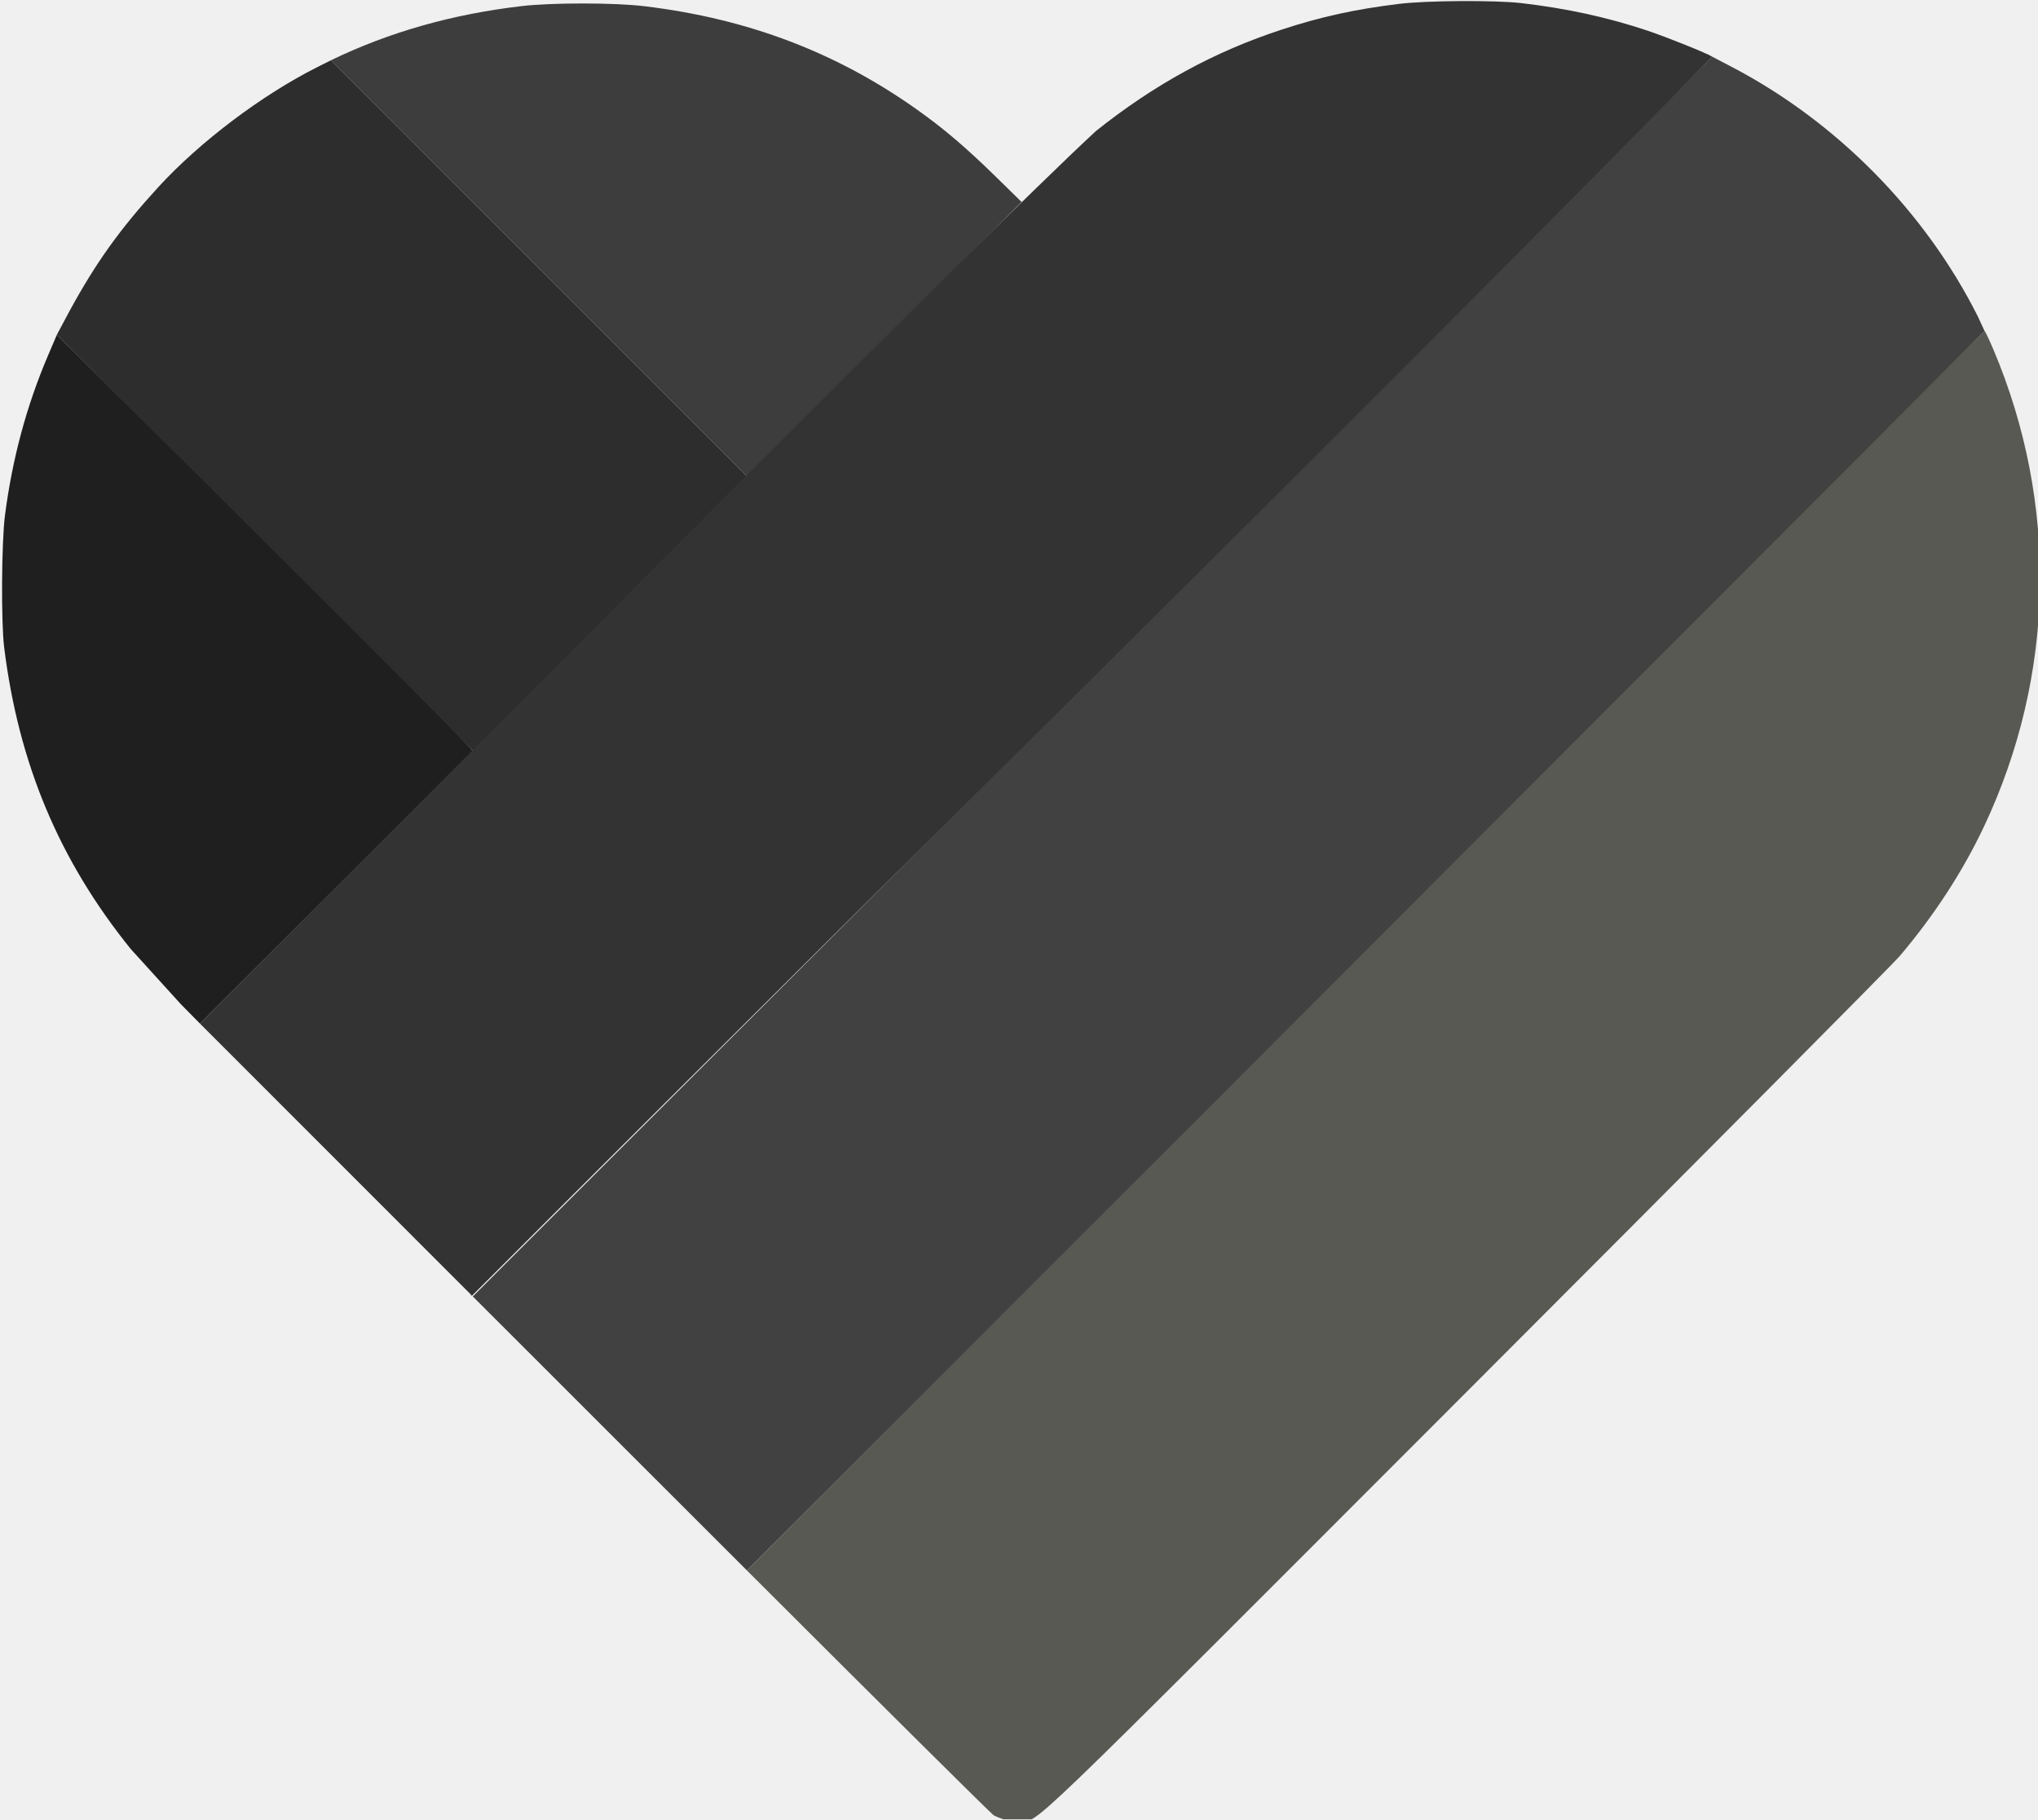
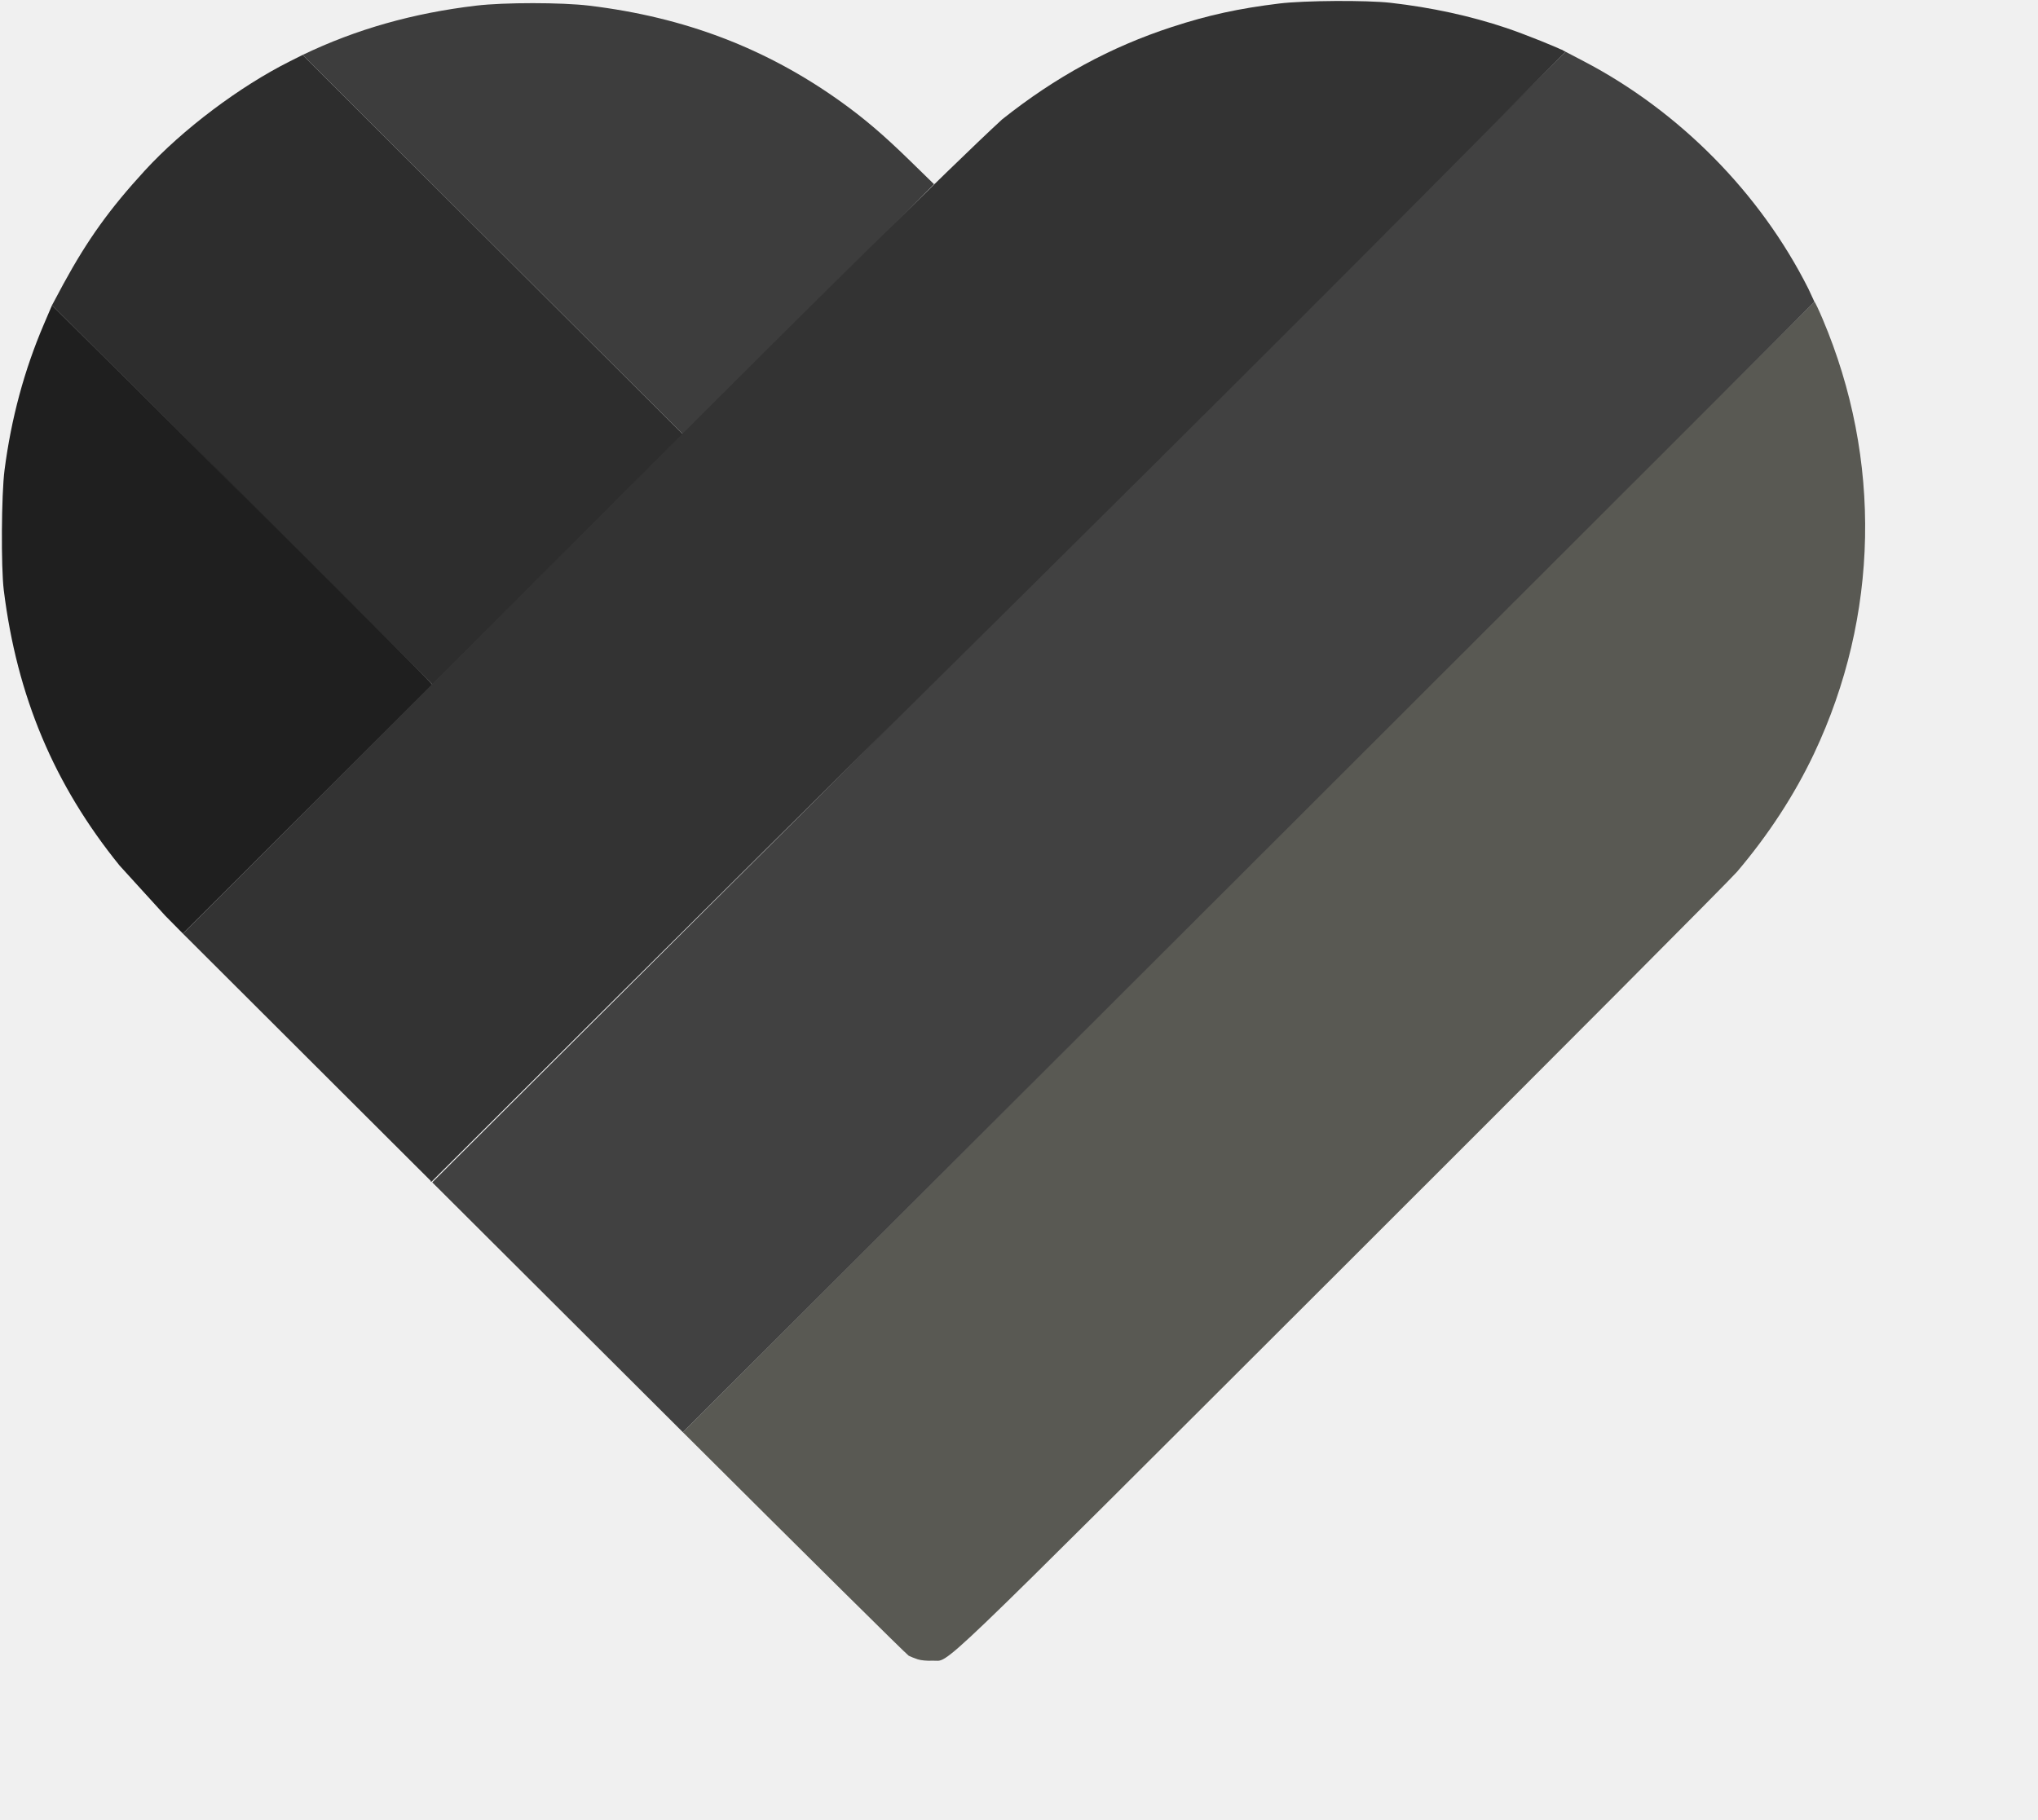
<svg xmlns="http://www.w3.org/2000/svg" width="280" height="250" viewBox="0 0 280 250" fill="none">
-   <g clip-path="url(#clip0_413_412)">
-     <path d="M80.077 0.475C76.883 0.474 73.683 0.598 71.58 0.847C62.093 1.971 53.517 4.395 45.478 8.276L102.669 65.483L140.48 27.636L140.478 27.622L140.351 27.747L136.79 24.261C132.798 20.352 129.843 17.823 126.297 15.282C115.1 7.259 102.863 2.583 88.535 0.853C86.458 0.602 83.27 0.476 80.077 0.475Z" fill="#3D3D3D" />
-     <path d="M45.478 8.276L43.581 9.229C35.99 13.043 27.431 19.506 21.749 25.713C16.483 31.467 13.176 36.085 9.54 42.764L7.816 45.992L65.002 103.161L102.669 65.483C102.669 65.483 45.491 8.289 45.478 8.276Z" fill="#2D2D2D" />
-     <path d="M7.816 45.992L6.585 48.88C3.642 55.784 1.688 63.048 0.681 70.827C0.208 74.486 0.141 85.478 0.57 88.942C2.553 104.925 8.124 118.227 17.969 130.415L24.825 137.968C25.645 138.803 26.388 139.559 27.481 140.664L64.983 103.18C65.14 103.023 7.816 45.992 7.816 45.992Z" fill="#1F1F1F" />
-     <path d="M272.658 45.483C272.604 45.483 249.443 68.599 220.531 97.482L102.615 215.798C121.049 234.219 136.276 249.336 136.551 249.477C136.839 249.624 137.45 249.868 137.911 250.02C138.387 250.177 139.343 250.265 140.128 250.223C142.925 250.075 138.42 254.404 201.582 191.185C233.255 159.483 260.008 132.555 261.032 131.346C265.767 125.753 269.682 119.726 272.603 113.53C282.373 92.81 282.833 69.216 273.88 48.048C273.283 46.637 272.734 45.483 272.658 45.483Z" fill="#595953" />
-     <path d="M234.618 7.461L64.678 177.983C64.679 177.984 64.744 178.049 64.745 178.049C121.318 121.084 234.833 7.609 234.833 7.609C234.788 7.567 234.708 7.516 234.618 7.461ZM235.257 7.798C235.257 7.798 64.954 178.153 64.956 178.152C77.411 190.613 90.159 203.337 102.614 215.798L272.658 45.483L271.746 43.509C264.519 29.097 252.362 16.753 237.979 9.222L235.257 7.798Z" fill="#414141" />
-     <path d="M46.165 159.356L27.481 140.664C64.983 103.18 134.547 32.814 150.577 17.999C158.635 11.576 166.852 7.091 176.117 4.06C181.561 2.279 186.145 1.275 192.237 0.53C196.001 0.07 205.359 0.011 208.985 0.425C215.123 1.126 220.986 2.405 226.36 4.217C229.165 5.162 234.523 7.324 235.257 7.798C174.656 69.33 140.003 102.863 64.85 178.048L46.165 159.356Z" fill="#333333" />
-   </g>
-   <defs>
-     <clipPath id="clip0_413_412">
-       <rect width="280" height="250" fill="white" />
-     </clipPath>
-   </defs>
+   <path d="M73.213 0.433C70.293 0.432 67.367 0.545 65.444 0.772C56.77 1.798 48.93 4.009 41.58 7.548L93.868 59.72L128.438 25.204L128.437 25.191L128.32 25.305L125.064 22.126C121.415 18.561 118.713 16.254 115.471 13.937C105.234 6.62 94.046 2.356 80.946 0.778C79.047 0.549 76.133 0.434 73.213 0.433Z" fill="#3D3D3D" />
+   <path d="M41.579 7.548L39.845 8.417C32.905 11.895 25.079 17.789 19.884 23.451C15.07 28.698 12.046 32.909 8.722 39L7.146 41.945L59.43 94.083L93.868 59.72C93.868 59.72 41.591 7.559 41.579 7.548Z" fill="#2D2D2D" />
+   <path d="M7.146 41.945L6.02 44.578C3.329 50.875 1.543 57.499 0.623 64.594C0.19 67.931 0.128 77.956 0.521 81.115C2.334 95.692 7.428 107.823 16.429 118.939L22.696 125.827C23.447 126.588 24.126 127.277 25.125 128.286L59.412 94.1C59.556 93.957 7.146 41.945 7.146 41.945Z" fill="#1F1F1F" />
+   <path d="M249.287 41.48C249.238 41.48 228.062 62.562 201.628 88.904L93.819 196.808C110.673 213.608 124.595 227.394 124.847 227.523C125.11 227.657 125.669 227.88 126.09 228.018C126.526 228.162 127.399 228.242 128.117 228.204C130.675 228.069 126.556 232.016 184.304 174.361C213.262 145.449 237.721 120.891 238.658 119.788C242.987 114.687 246.566 109.19 249.237 103.54C258.17 84.643 258.59 63.125 250.404 43.82C249.859 42.533 249.356 41.48 249.287 41.48Z" fill="#595953" />
+   <path d="M214.508 6.804L59.134 162.321C59.135 162.321 59.195 162.38 59.195 162.38C110.919 110.429 214.704 6.939 214.704 6.939C214.663 6.902 214.59 6.854 214.508 6.804ZM215.092 7.112C215.092 7.112 59.387 162.476 59.388 162.475C70.776 173.839 82.431 185.444 93.819 196.808L249.287 41.48L248.453 39.68C241.846 26.536 230.731 15.278 217.581 8.411L215.092 7.112Z" fill="#414141" />
+   <path d="M42.208 145.333L25.125 128.286C59.412 94.1 123.014 29.926 137.67 16.415C145.038 10.557 152.55 6.467 161.021 3.703C165.998 2.078 170.19 1.163 175.759 0.483C179.201 0.063 187.756 0.01 191.071 0.388C196.683 1.027 202.044 2.194 206.958 3.846C209.522 4.708 214.42 6.68 215.092 7.112C159.685 63.229 128.002 93.811 59.291 162.38L42.208 145.333Z" fill="#333333" />
</svg>
